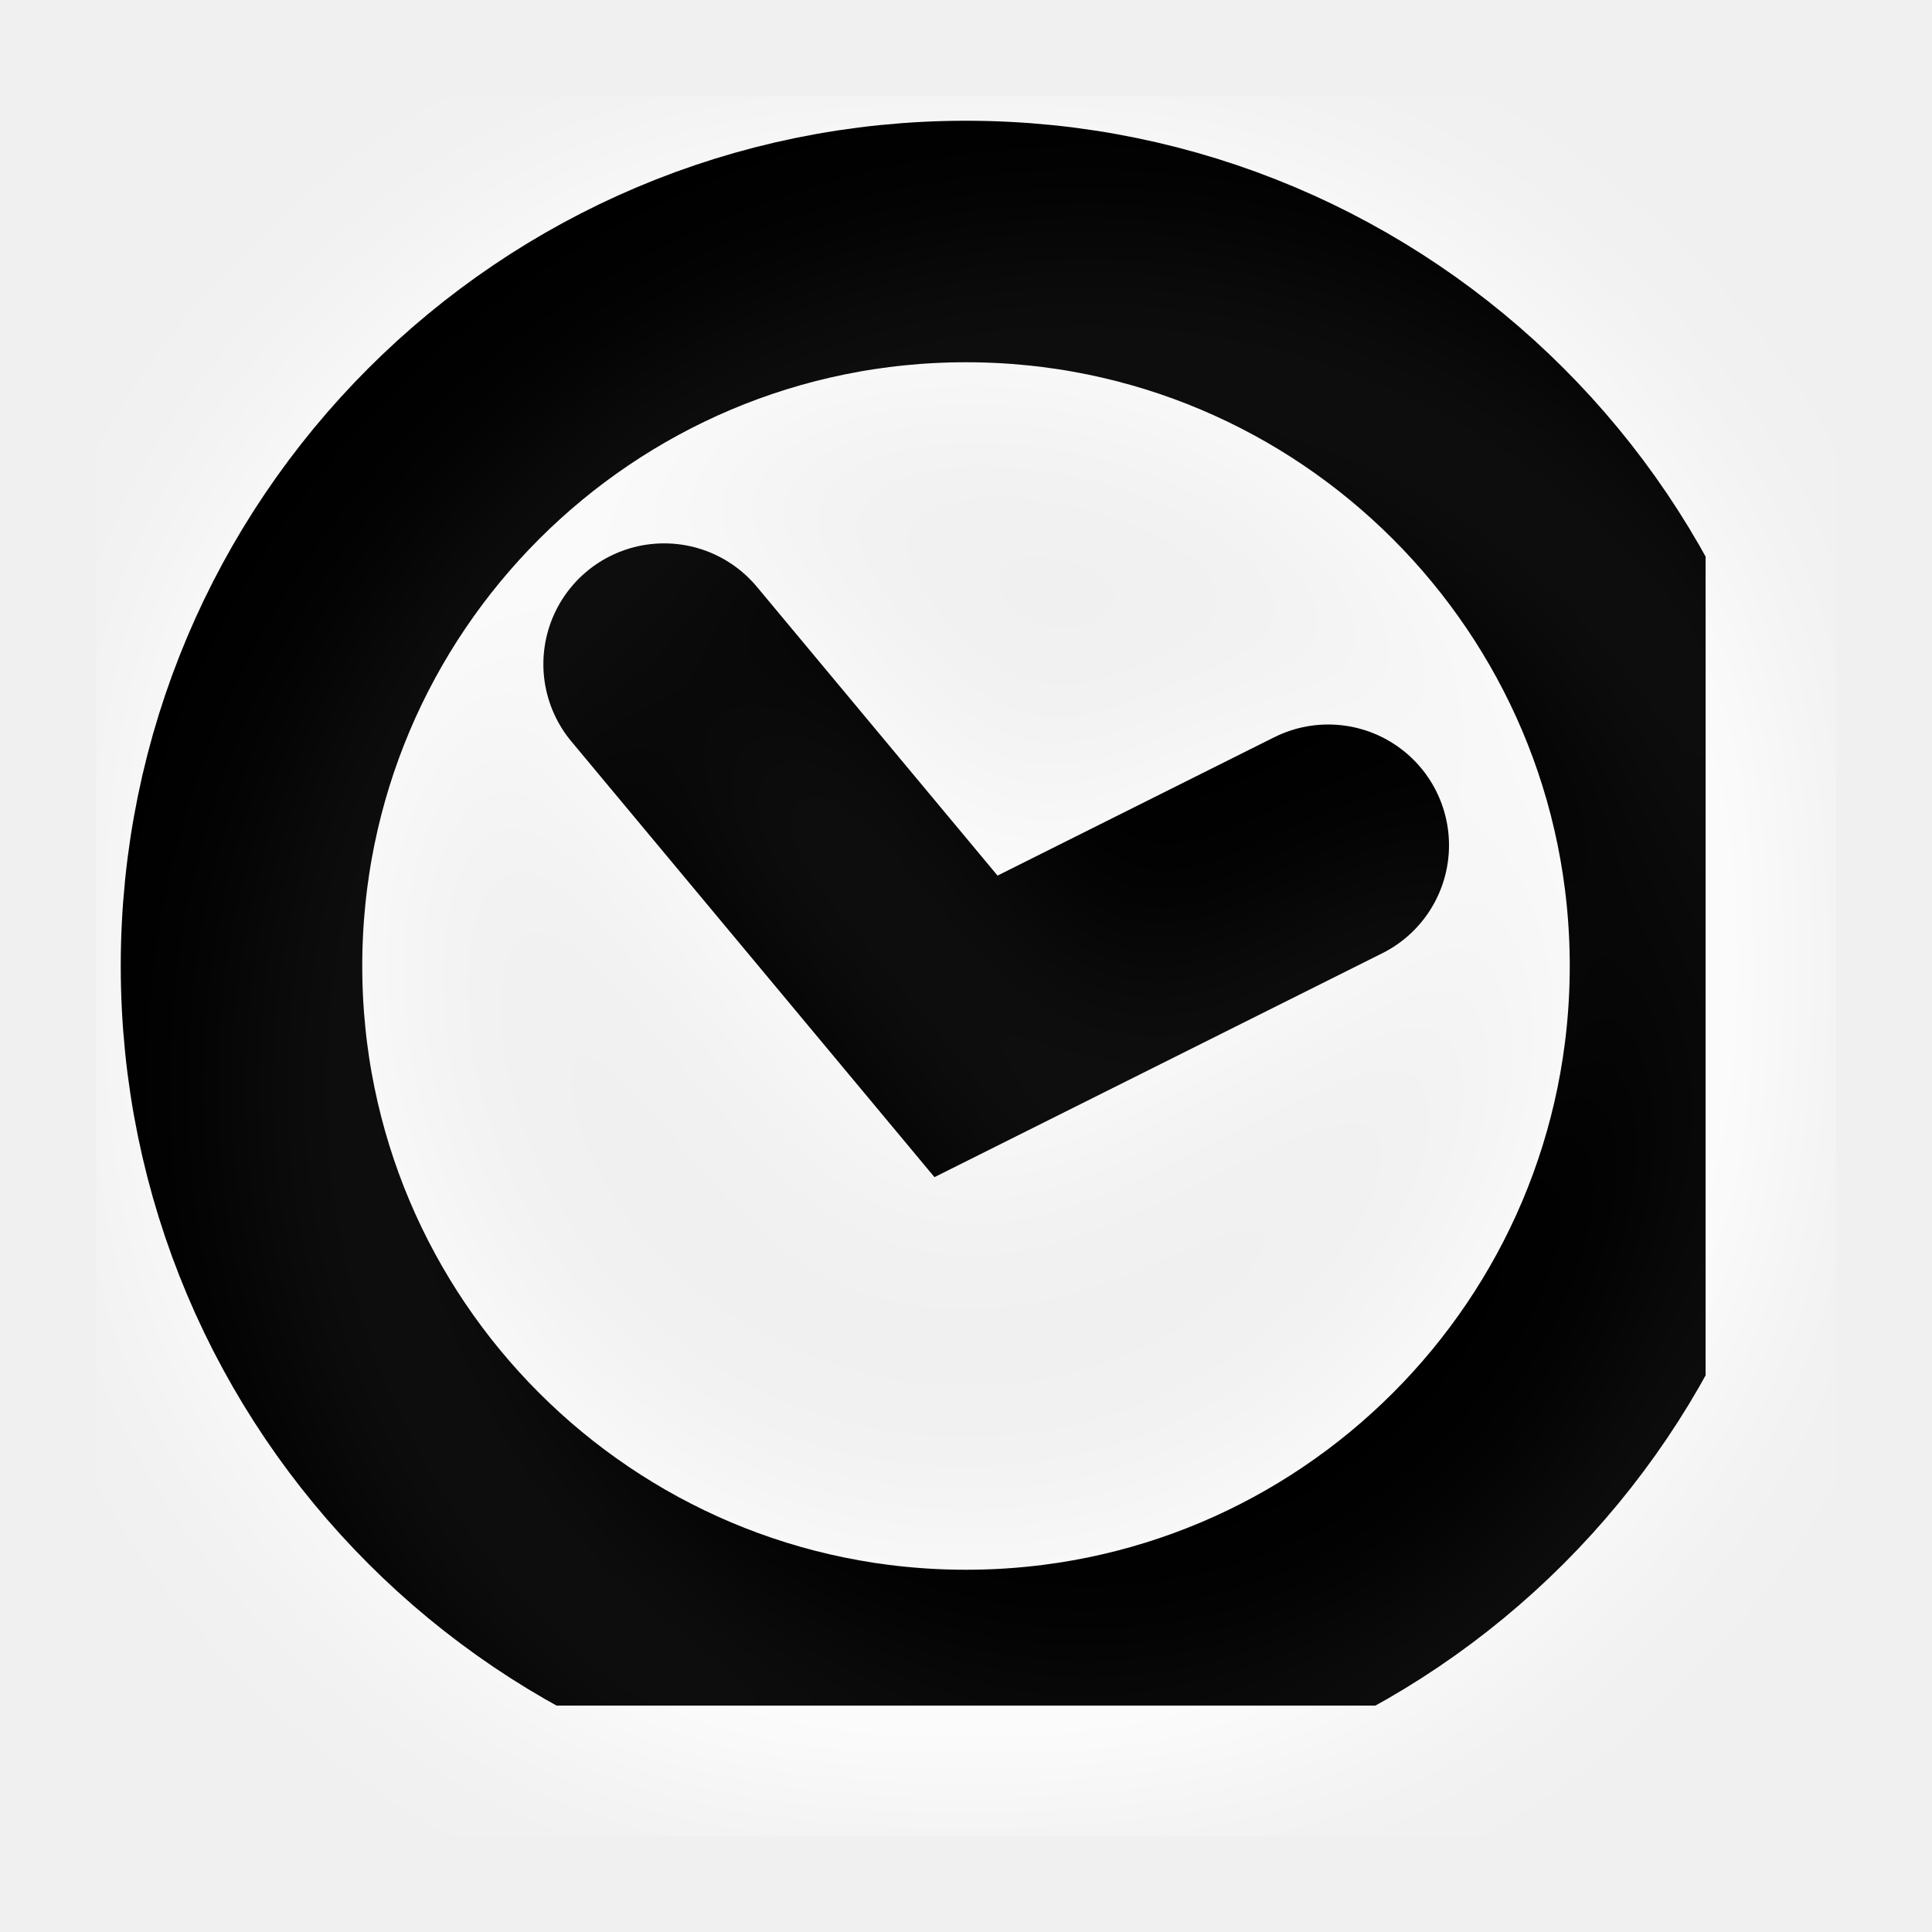
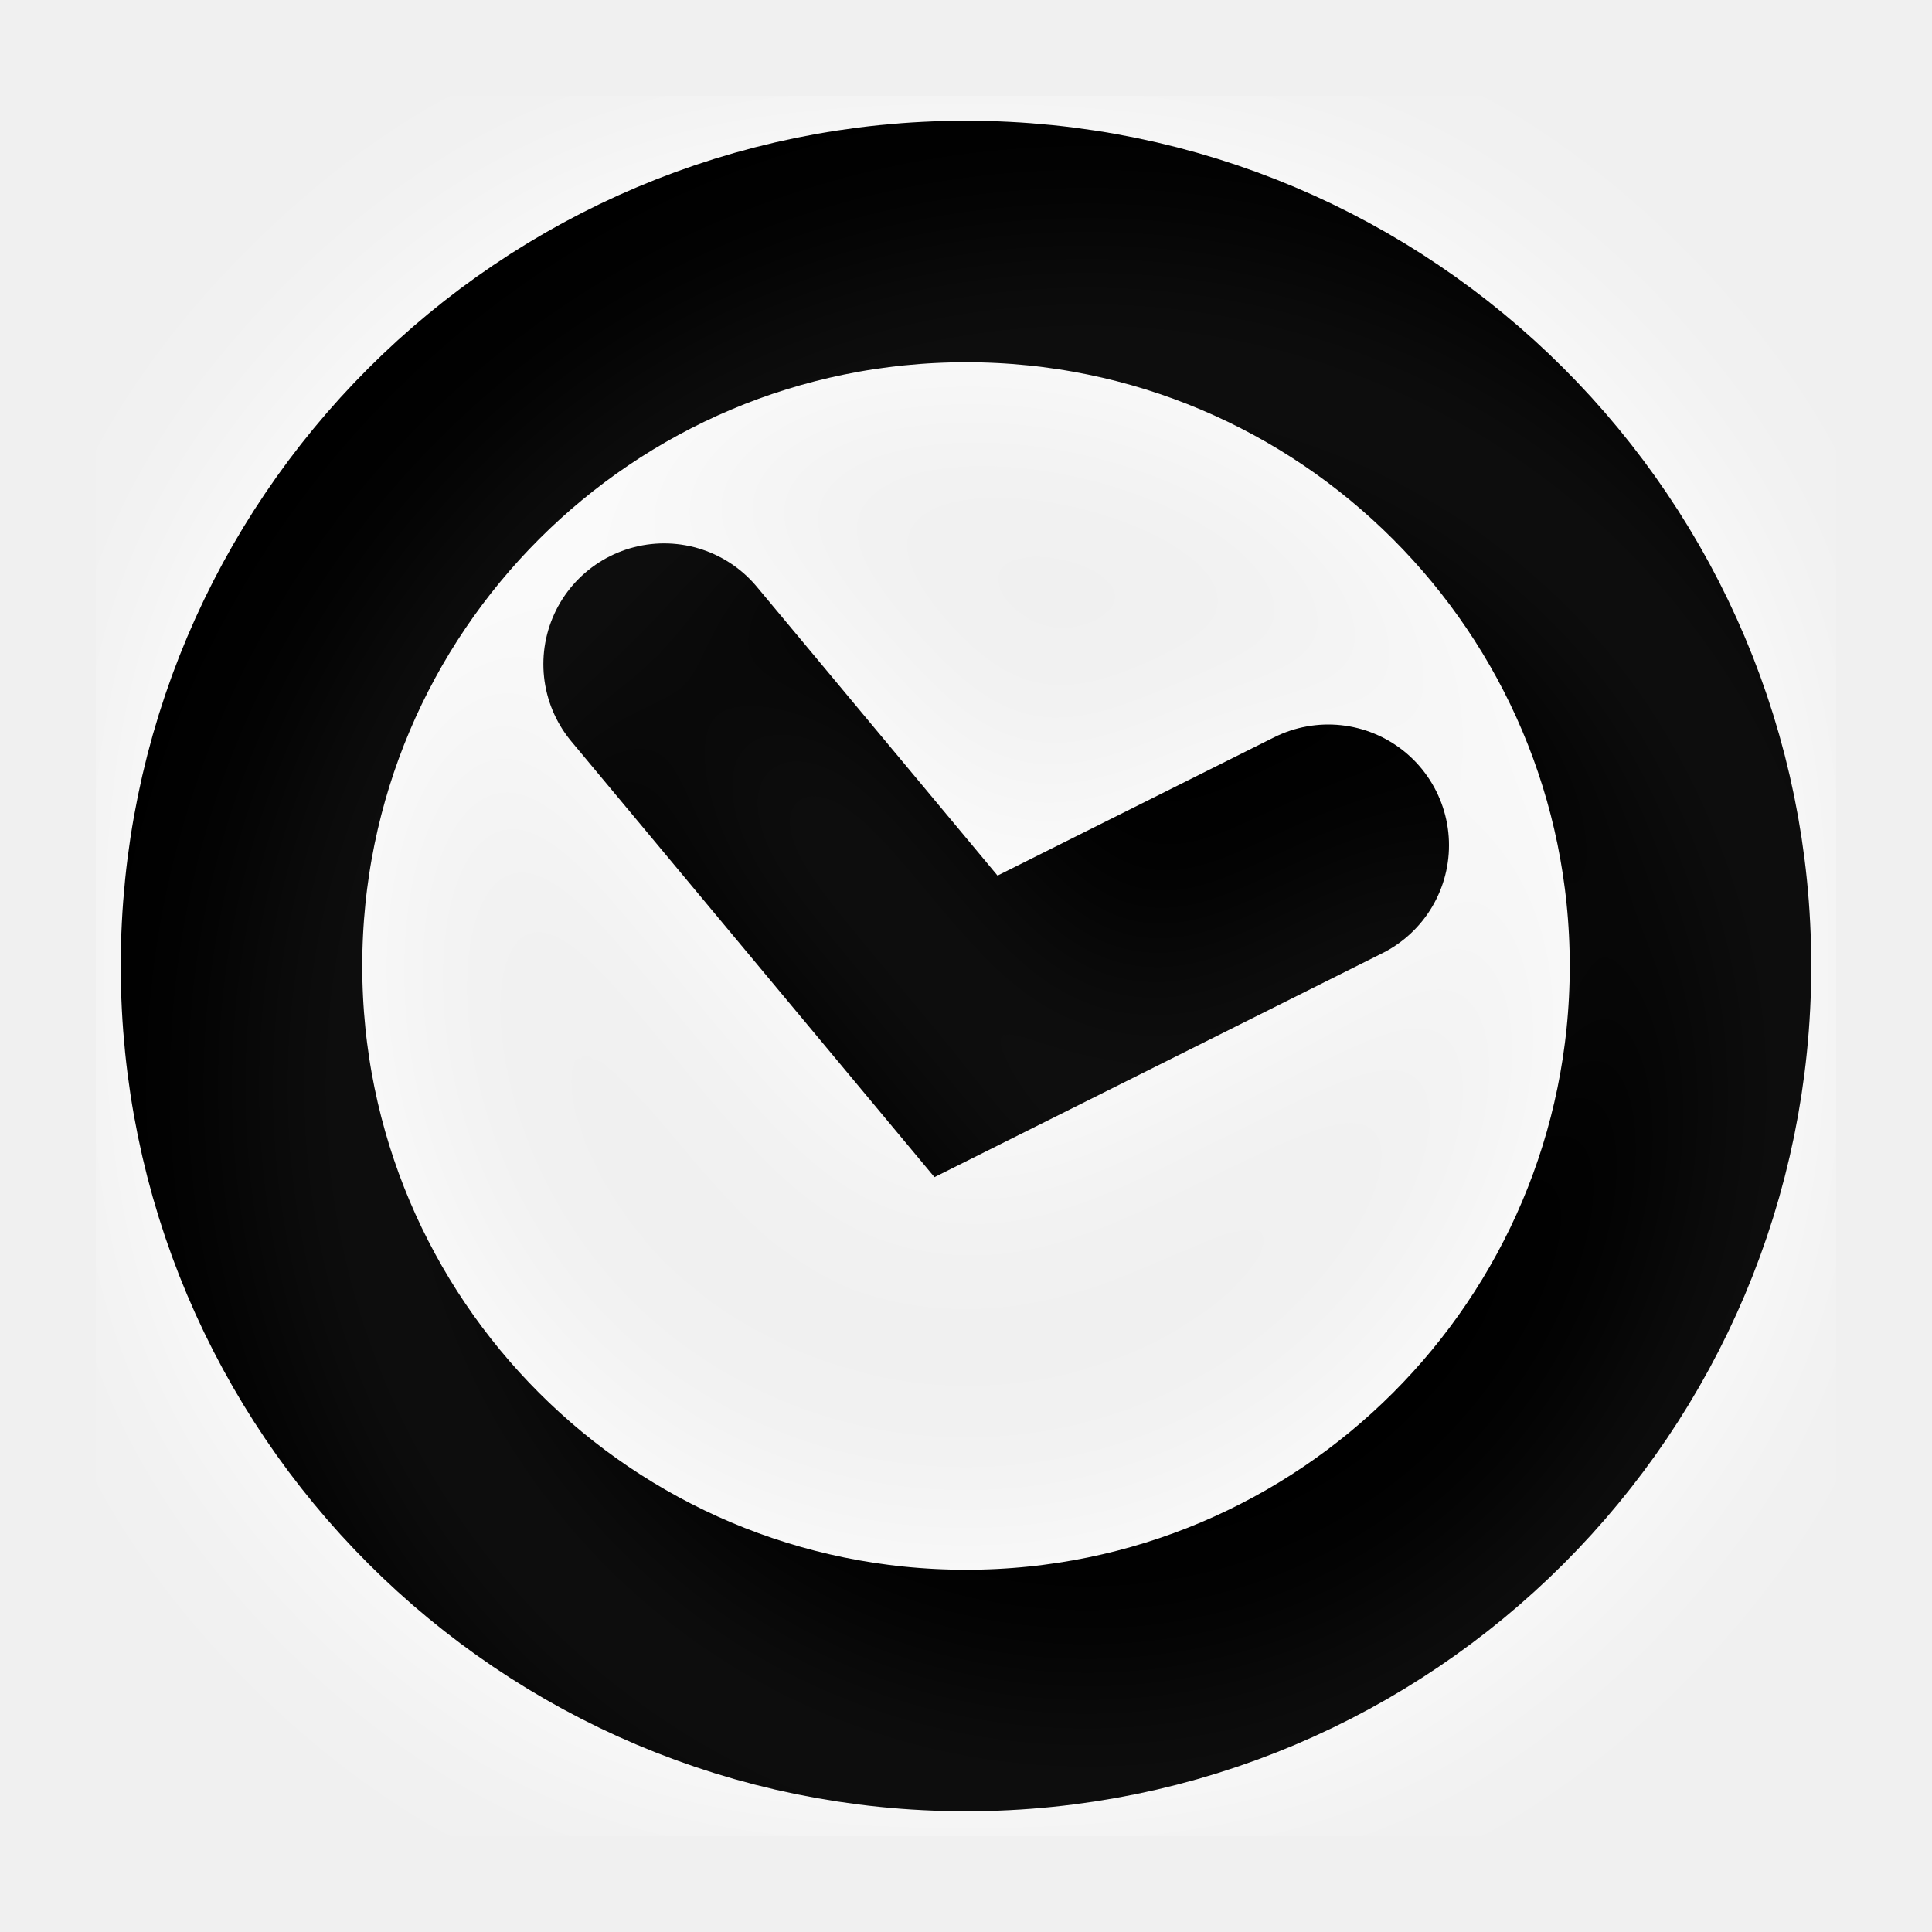
<svg xmlns="http://www.w3.org/2000/svg" version="1.0" width="96" height="96" id="svg2408">
  <defs id="defs2410">
    <filter id="filter11405">
      <feGaussianBlur stdDeviation="5" id="feGaussianBlur11407" />
    </filter>
    <linearGradient id="linearGradient4389">
      <stop style="stop-color:#0078fe;stop-opacity:1;" offset="0" id="stop4391" />
      <stop style="stop-color:#323232;stop-opacity:1;" offset="1" id="stop4393" />
    </linearGradient>
    <linearGradient id="linearGradient4389-1">
      <stop style="stop-color:#ffffff;stop-opacity:1;" offset="0" id="stop4391-7" />
      <stop style="stop-color:#323232;stop-opacity:1;" offset="1" id="stop4393-0" />
    </linearGradient>
-     <filter id="filter4926-8-3-4-5-4" color-interpolation-filters="sRGB" x="-0.23" y="-0.29" width="1.24" height="1.3">
+     <filter id="filter4926-8-3-4-5-4" color-interpolation-filters="sRGB" x="-0.19" y="-0.18" width="1.39" height="1.37">
      <feGaussianBlur id="feGaussianBlur4928-2-9-1-7-7" stdDeviation="4" result="result8" />
      <feOffset id="feOffset4930-8-9-7-3-9" dx="6" dy="6" result="result11" />
      <feComposite id="feComposite4932-3-6-4-3-4" in2="result11" result="result6" in="SourceGraphic" operator="in" />
      <feFlood id="feFlood4934-0-5-4-5-4" result="result10" in="result6" flood-opacity="1" flood-color="rgb(0,0,0)" />
      <feBlend id="feBlend4936-6-6-7-2-3" in2="result10" mode="normal" in="result6" result="result12" />
      <feComposite id="feComposite4938-0-3-9-4-9" in2="SourceGraphic" result="result2" operator="in" />
    </filter>
    <linearGradient id="linearGradient4389-4">
      <stop style="stop-color:#ffffff;stop-opacity:1;" offset="0" id="stop4391-2" />
      <stop style="stop-color:#323232;stop-opacity:1;" offset="1" id="stop4393-1" />
    </linearGradient>
    <linearGradient id="linearGradient4389-4-9">
      <stop style="stop-color:#feef00;stop-opacity:1;" offset="0" id="stop4391-2-2" />
      <stop style="stop-color:#323232;stop-opacity:1;" offset="1" id="stop4393-1-6" />
    </linearGradient>
    <linearGradient id="linearGradient4389-4-9-8">
      <stop style="stop-color:#fe0000;stop-opacity:1;" offset="0" id="stop4391-2-2-5" />
      <stop style="stop-color:#323232;stop-opacity:1;" offset="1" id="stop4393-1-6-9" />
    </linearGradient>
  </defs>
  <g id="layer12" style="display:none">
    <rect style="fill:#444444;fill-opacity:1;stroke:none" id="rect4390" width="96" height="96" x="0" y="0" />
  </g>
  <g id="layer4" style="display:inline">
    <g style="stroke:#ffffff;stroke-opacity:1;display:inline;filter:url(#filter11405)" id="g4636-0">
      <path id="path4363-9" d="M 66,42 48,51 33,33" style="fill:none;stroke:#ffffff;stroke-width:12;stroke-linecap:round;stroke-linejoin:miter;stroke-miterlimit:4;stroke-opacity:1;stroke-dasharray:none" />
      <path d="m 84,48 a 36,36 0 1 1 -72,0 36,36 0 1 1 72,0 z" id="path4634-4" style="fill:none;stroke:#ffffff;stroke-width:12;stroke-miterlimit:4;stroke-opacity:1;stroke-dasharray:none" />
    </g>
  </g>
  <g id="layer3" style="display:inline">
    <g id="g4636" style="filter:url(#filter4926-8-3-4-5-4)">
      <path id="path4363" d="M 66,42 48,51 33,33" style="fill:none;stroke:#0f0f0f;stroke-width:12;stroke-linecap:round;stroke-linejoin:miter;stroke-miterlimit:4;stroke-opacity:1;stroke-dasharray:none" />
-       <path d="m 84,48 a 36,36 0 1 1 -72,0 36,36 0 1 1 72,0 z" id="path4634" style="fill:none;stroke:#0f0f0f;stroke-width:12;stroke-miterlimit:4;stroke-opacity:1;stroke-dasharray:none" />
+       <path d="m 84,48 a 36,36 0 1 1 -72,0 36,36 0 1 1 72,0 z" id="path4634" style="fill:none;stroke:#0f0f0f;stroke-width:12;stroke-miterlimit:4;stroke-opacity:1;stroke-dasharray:none;stroke-linejoin:miter;stroke-linecap:butt" />
    </g>
  </g>
</svg>
